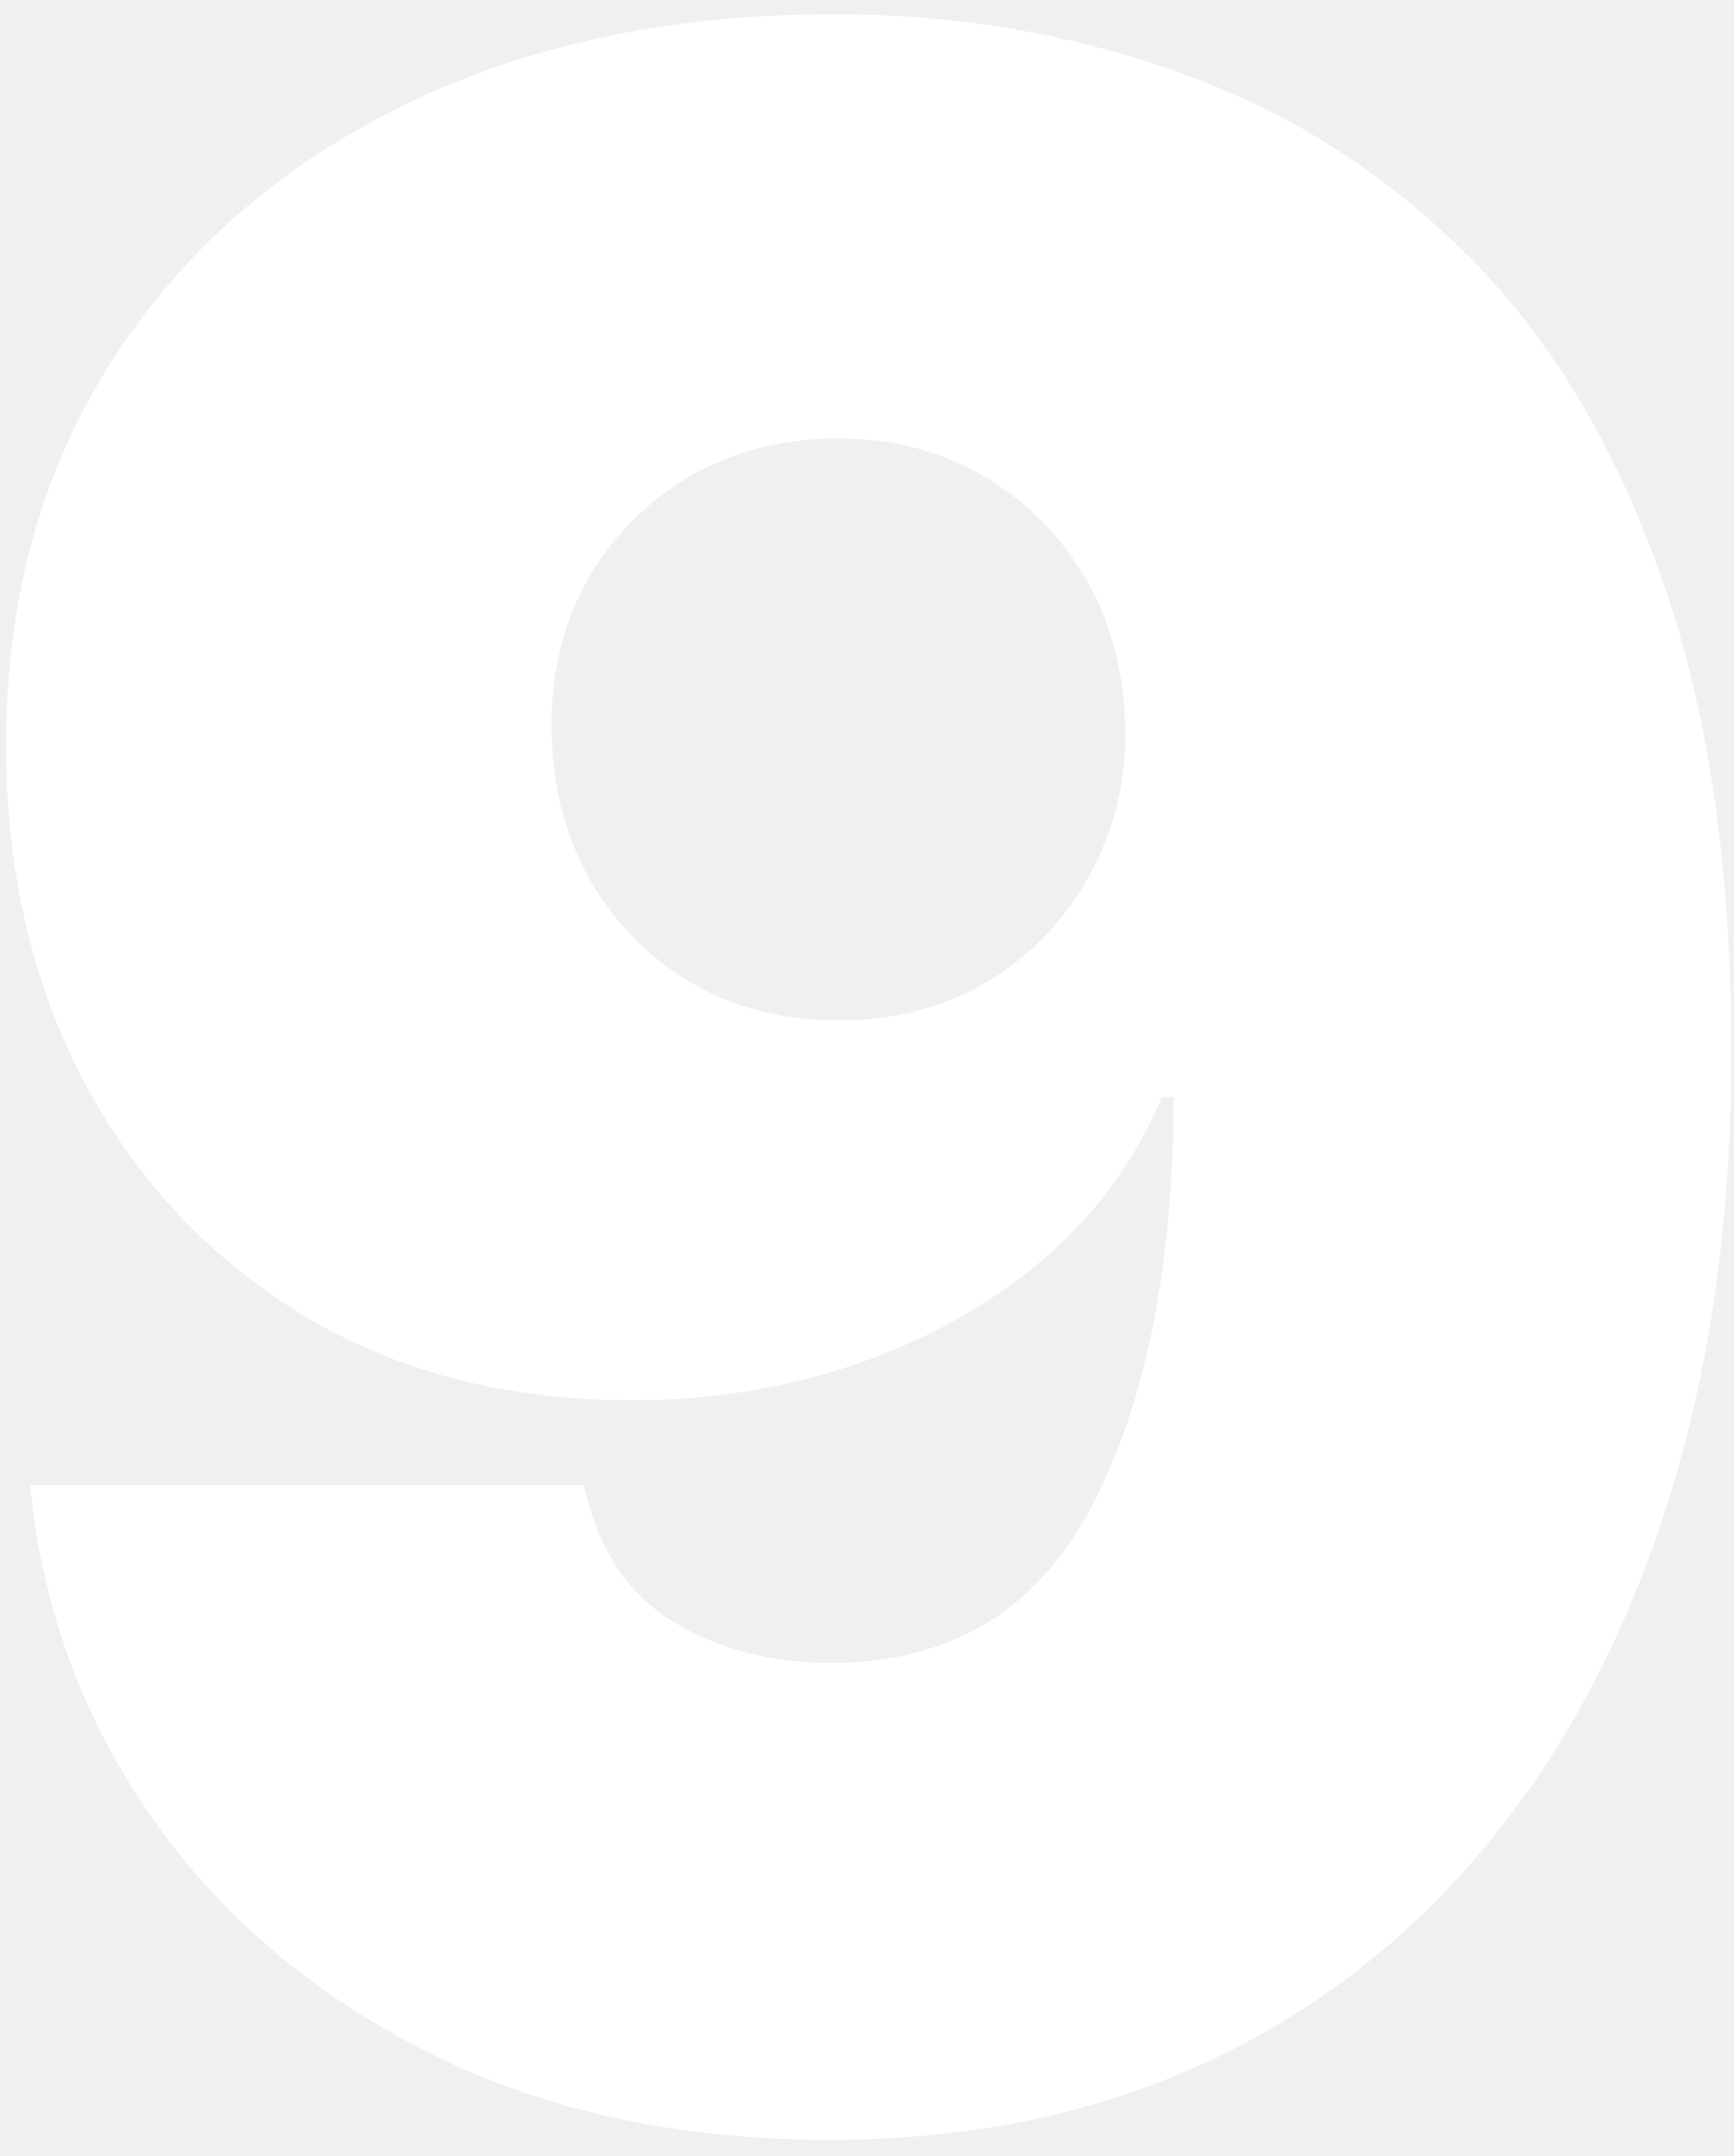
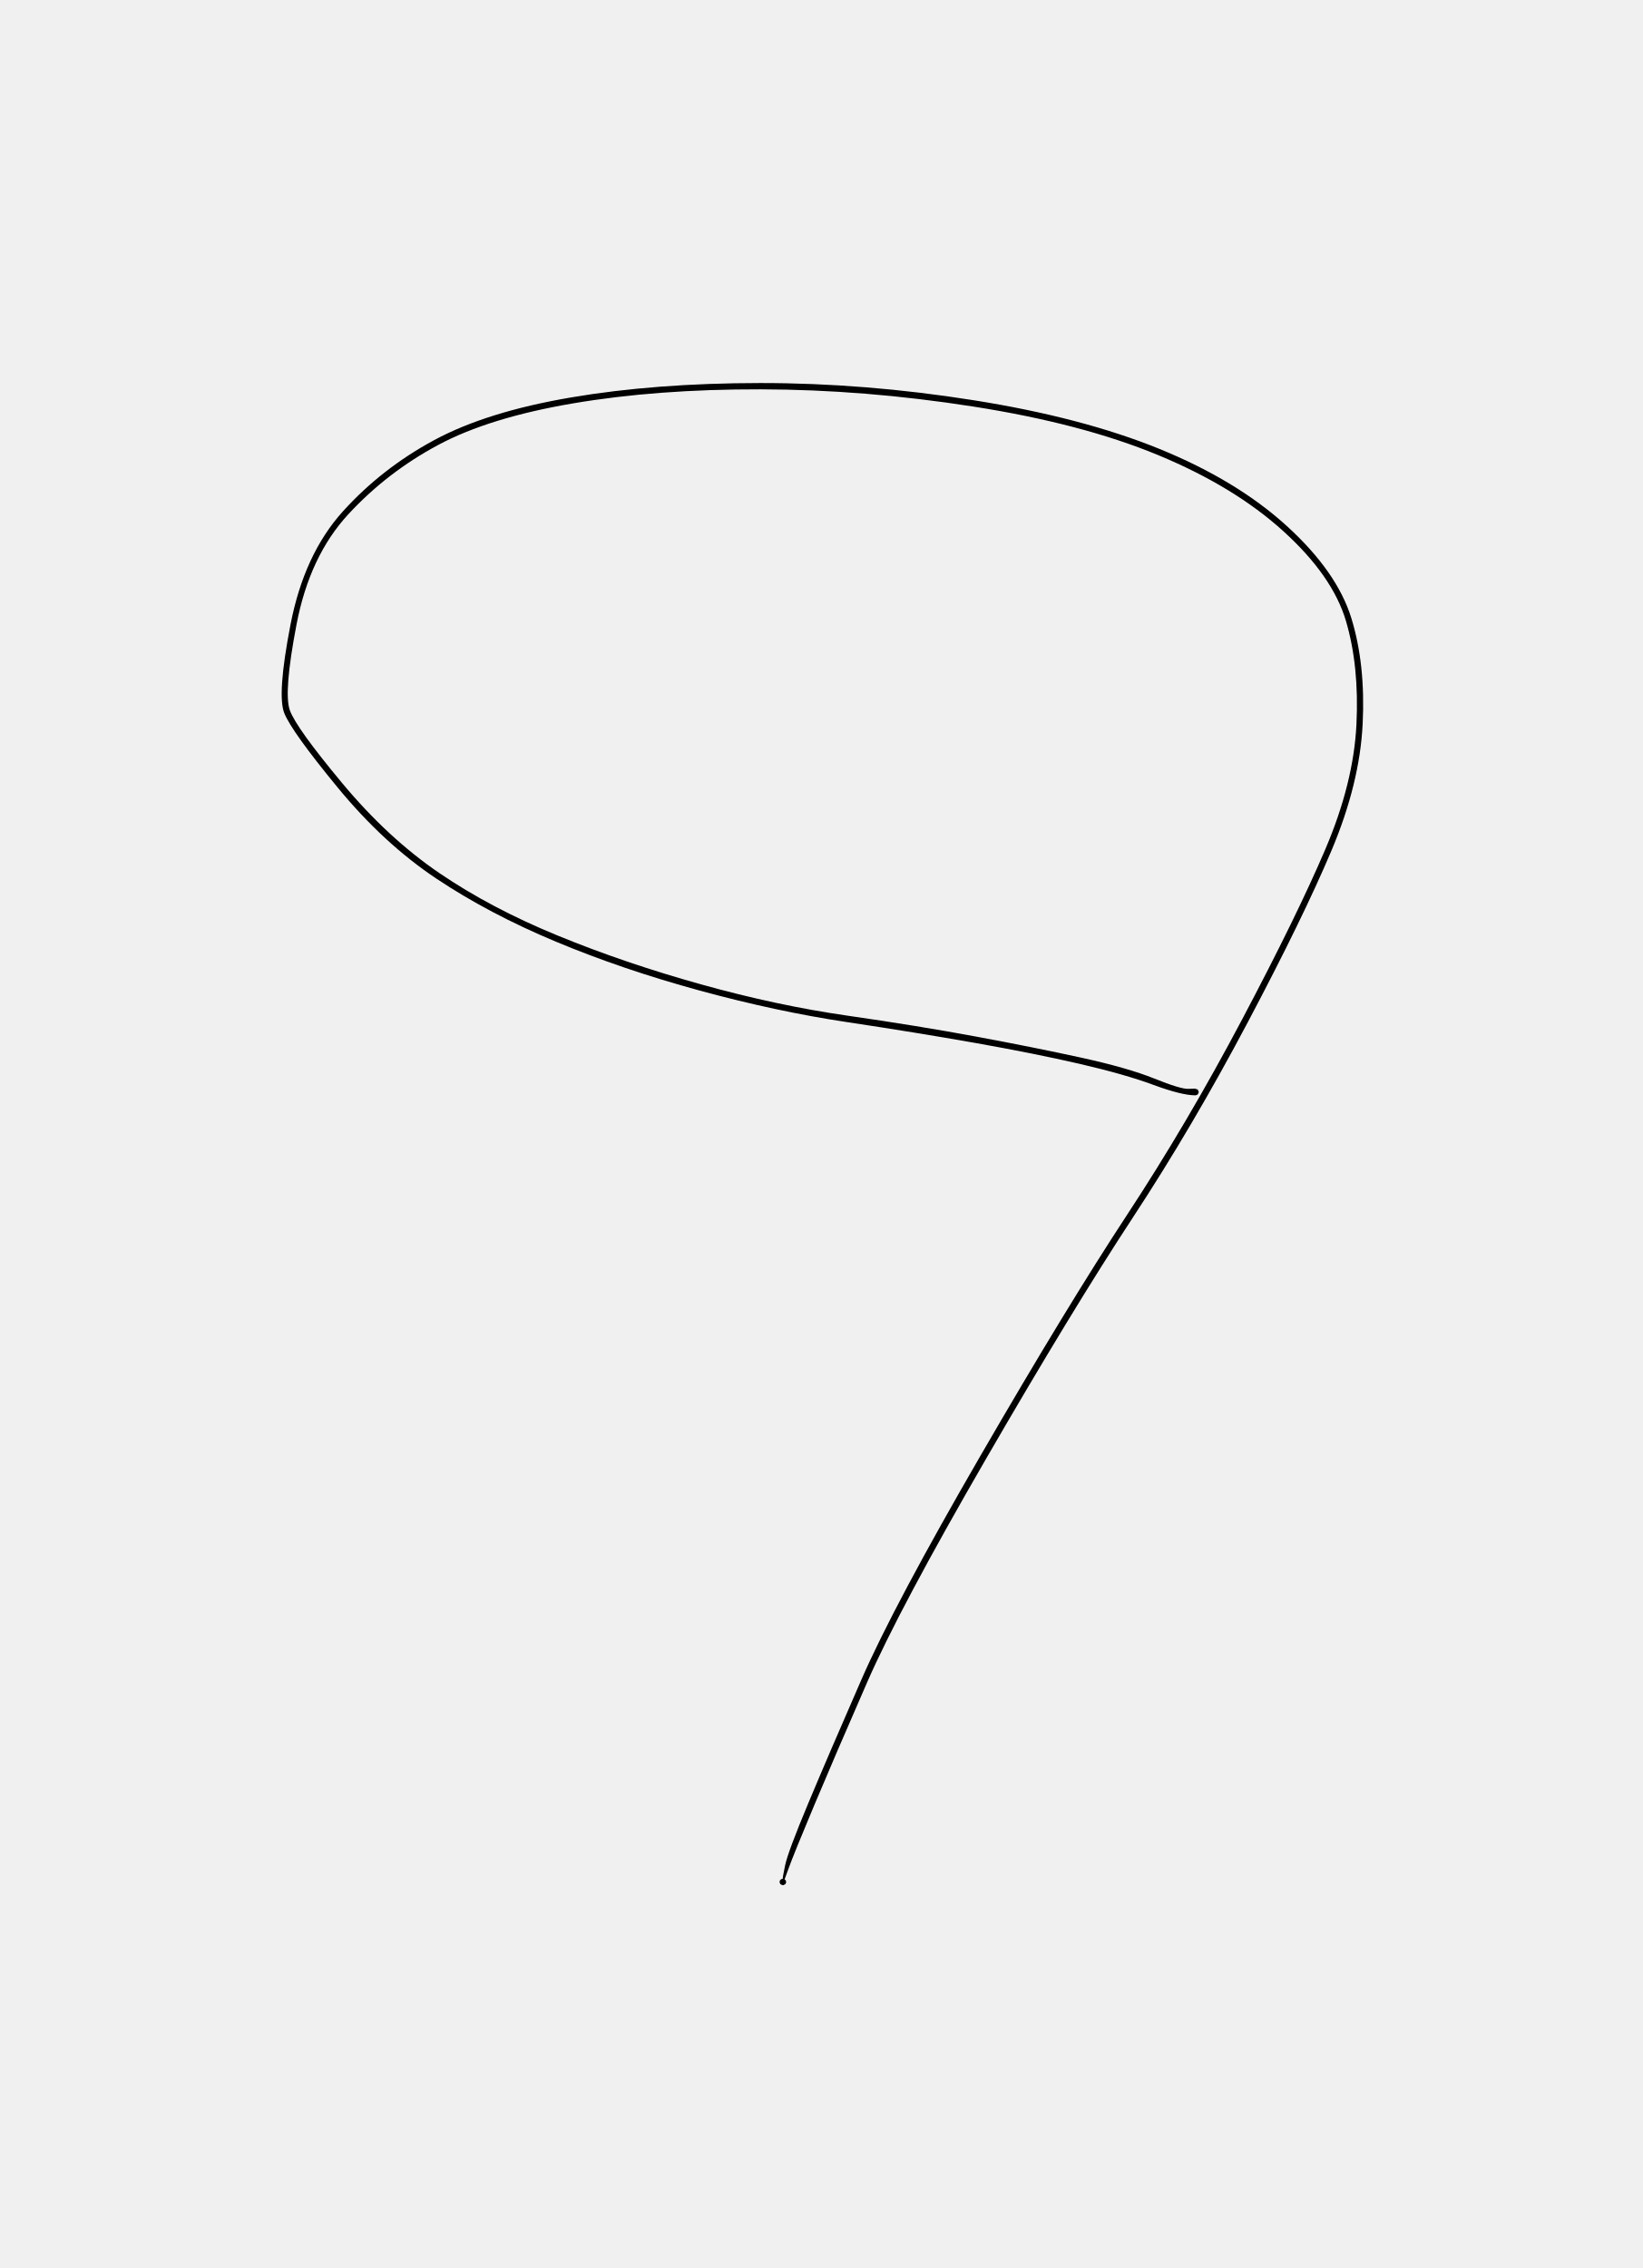
- <svg xmlns="http://www.w3.org/2000/svg" width="100%" height="100%" viewBox="0 0 78 97" fill="none">
-   <path d="M37.545 0.636C42.97 0.636 48.106 1.5 52.955 3.227C57.803 4.924 62.091 7.606 65.818 11.273C69.576 14.939 72.515 19.727 74.636 25.636C76.788 31.515 77.879 38.636 77.909 47C77.939 54.636 76.985 61.5 75.046 67.591C73.136 73.651 70.394 78.818 66.818 83.091C63.273 87.364 59 90.636 54 92.909C49.03 95.151 43.485 96.273 37.364 96.273C30.485 96.273 24.439 94.954 19.227 92.318C14.015 89.682 9.864 86.136 6.773 81.682C3.682 77.227 1.879 72.273 1.364 66.818H26.273C26.879 69.636 28.212 71.682 30.273 72.954C32.333 74.197 34.697 74.818 37.364 74.818C42.697 74.818 46.591 72.515 49.045 67.909C51.53 63.273 52.788 57.091 52.818 49.364H52.273C51.091 52.212 49.303 54.651 46.909 56.682C44.515 58.712 41.727 60.273 38.545 61.364C35.364 62.455 32 63 28.454 63C22.849 63 17.939 61.742 13.727 59.227C9.515 56.682 6.227 53.212 3.864 48.818C1.5 44.394 0.303 39.364 0.273 33.727C0.242 27.121 1.803 21.333 4.955 16.364C8.106 11.394 12.485 7.53 18.091 4.773C23.697 2.015 30.182 0.636 37.545 0.636ZM37.727 19.727C35.212 19.727 32.97 20.303 31 21.454C29.061 22.606 27.53 24.167 26.409 26.136C25.318 28.106 24.788 30.333 24.818 32.818C24.849 35.303 25.409 37.53 26.5 39.5C27.621 41.47 29.136 43.03 31.046 44.182C32.985 45.333 35.212 45.909 37.727 45.909C39.576 45.909 41.288 45.591 42.864 44.955C44.439 44.288 45.803 43.364 46.955 42.182C48.136 40.97 49.045 39.576 49.682 38C50.349 36.394 50.667 34.667 50.636 32.818C50.606 30.333 50.03 28.106 48.909 26.136C47.788 24.167 46.258 22.606 44.318 21.454C42.379 20.303 40.182 19.727 37.727 19.727Z" fill="white" />
+ <svg xmlns="http://www.w3.org/2000/svg" viewBox="621 286 235 294" width="155" height="214">
+   <path id="path_e741a596-5f35-4029-2310-99d3e91f6bf8" d="M131.00,101.47 Q129.01,101.46 124.96,99.96 T114.46,96.97 99.54,93.98 81.08,90.98 60.09,86.48 39.53,79.49 22.43,70.47 8.31,57.44 0.67,46.80 1.56,34.11 9.06,17.92 22.12,7.73 41.69,1.63 68.73,-0.43 99.28,2.03 125.90,9.01 144.10,20.04 153.30,33.17 154.93,48.33 150.47,66.45 138.51,90.99 122.03,118.99 101.07,153.44 84.05,185.43 76.48,203.02 72.74,212.25 71.94,214.45 71.80,214.40 71.69,214.32 71.60,214.20 71.56,214.06 71.56,213.92 71.61,213.78 71.70,213.67 71.82,213.59 71.96,213.55 72.10,213.56 72.24,213.62 72.35,213.72 72.42,213.84 72.45,213.98 72.43,214.13 72.37,214.26 72.26,214.36 72.14,214.43 71.99,214.45 71.85,214.42 71.72,214.35 71.62,214.24 71.57,214.11 71.55,213.97 71.59,213.83 71.66,213.70 71.78,213.61 71.91,213.56 71.98,213.55 72.31,211.63 75.65,202.68 83.24,185.02 100.29,152.97 121.25,118.53 137.69,90.60 149.60,66.24 154.04,48.42 152.54,33.61 143.59,20.77 125.65,9.87 99.20,2.93 68.81,0.47 41.97,2.48 22.66,8.44 9.82,18.35 2.42,34.10 1.46,46.38 8.93,56.78 22.86,69.68 39.82,78.63 60.27,85.59 81.23,90.07 99.72,93.08 114.72,96.09 125.13,99.07 130.01,100.54 131.06,100.54 131.16,100.57 131.26,100.62 131.35,100.69 131.41,100.78 131.45,100.89 131.46,101.00 131.45,101.11 131.41,101.22 131.35,101.31 131.26,101.38 131.16,101.43 131.06,101.46 Z" fill="#000000" stroke="transparent" stroke-width="0" stroke-linejoin="round" stroke-linecap="round" pointer-events="all" transform="translate(661, 326)" />
</svg>
